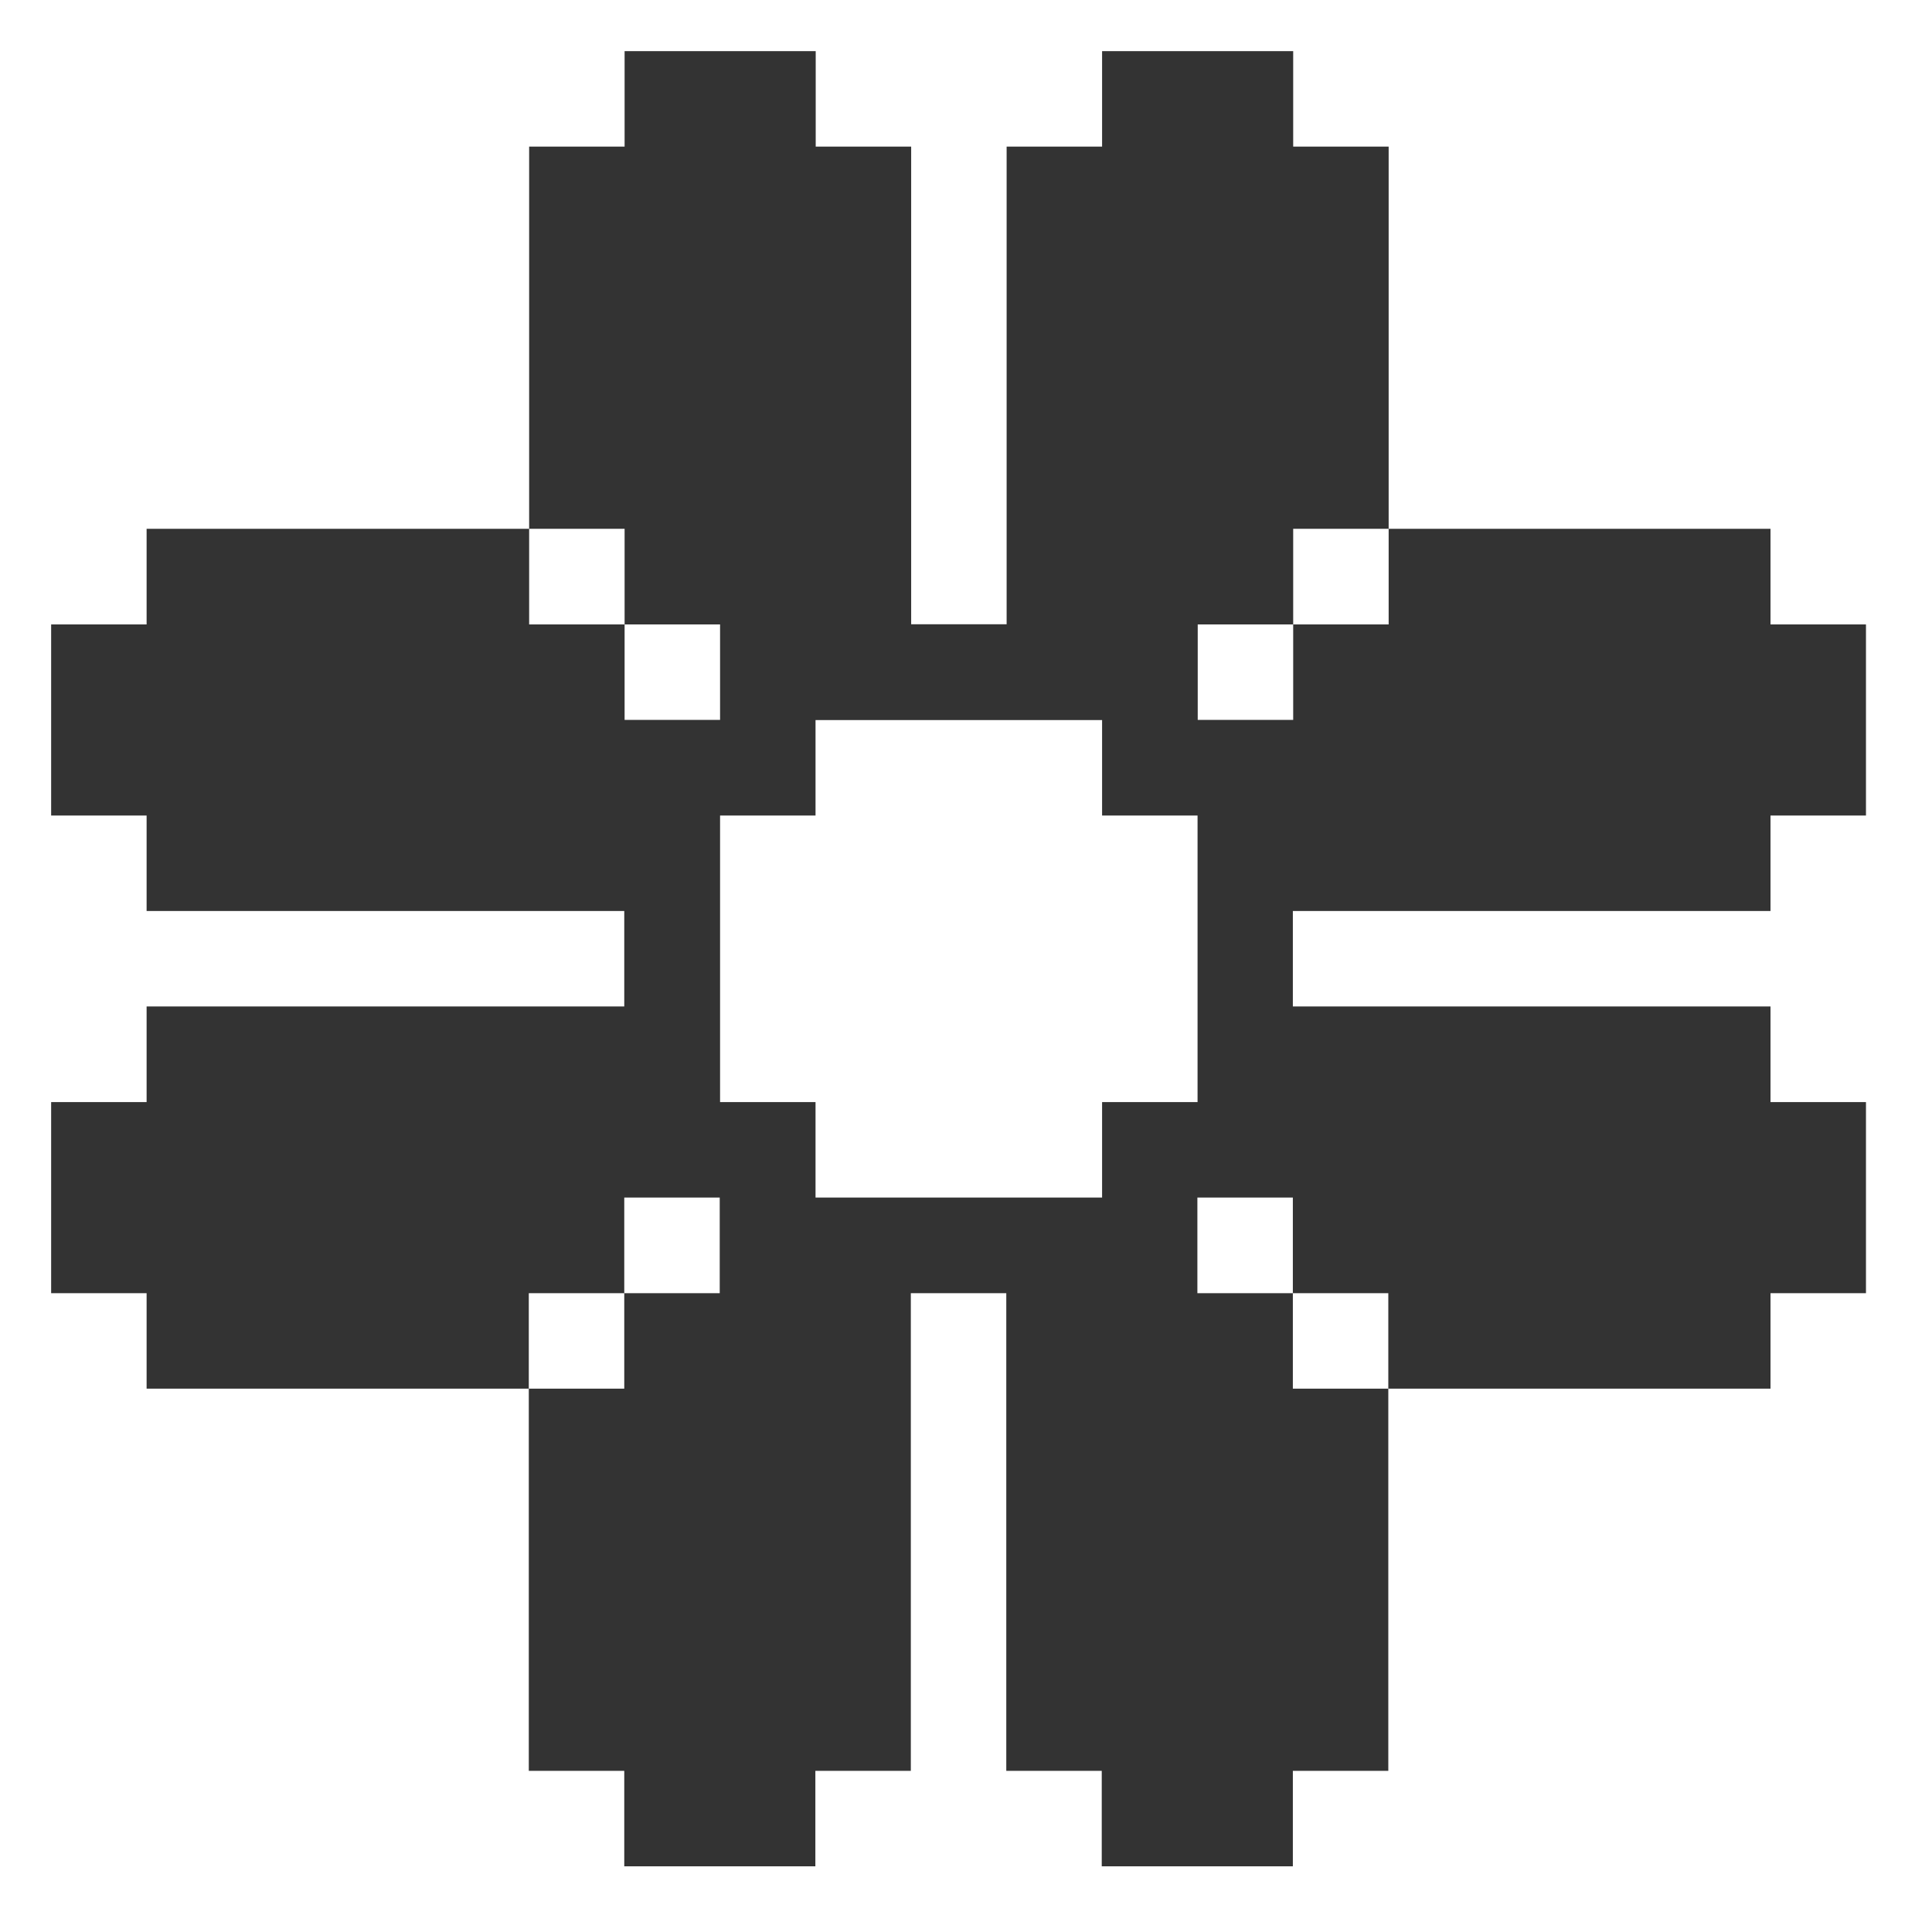
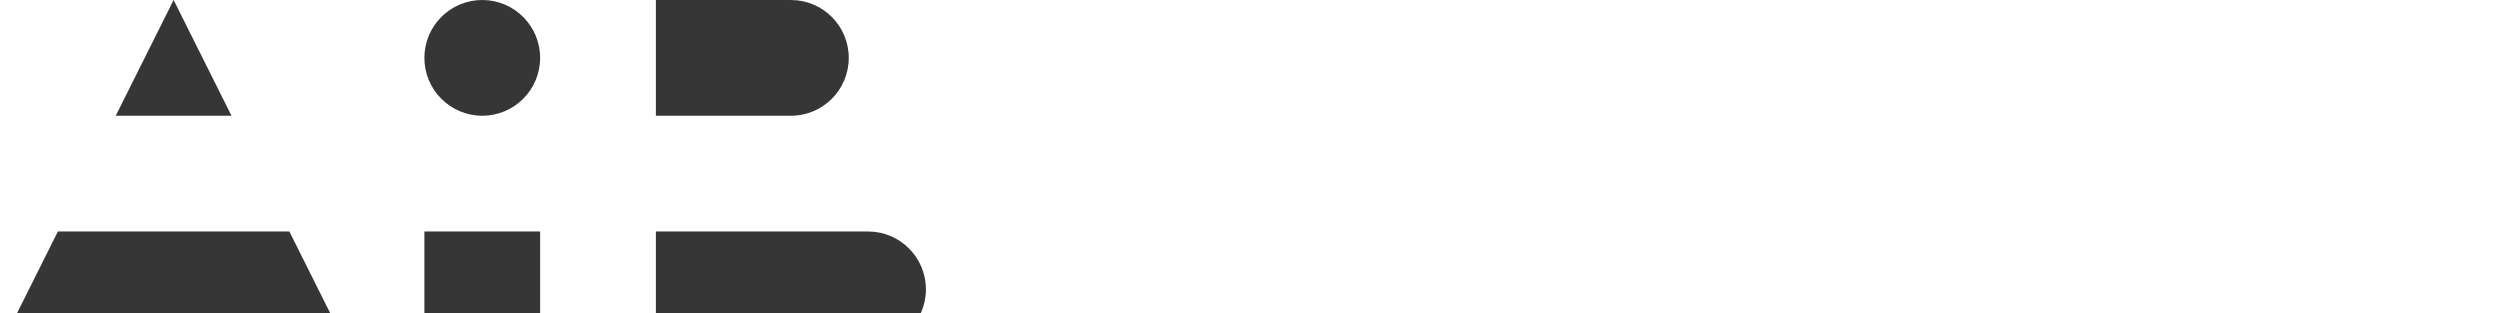
- <svg xmlns="http://www.w3.org/2000/svg" width="34" height="34" viewBox="0 0 34 34" fill="none">
-   <g fill="#333" transform="scale(0.3,0.3) translate(3,3)">
-     <path d="M100.88 28.02H78.46v5.61h-5.6v5.6h-5.6v-5.6h5.6v-5.61h5.6V5.6h-5.6V0H61.65v5.6h-5.6v28.02h-5.6V5.6h-5.6V0H33.64v5.6h-5.6v22.42h5.6v5.61h5.6v5.6h-5.6v-5.6h-5.6v-5.61H5.6v5.61H0v11.21h5.6v5.6h28.02v5.6H5.6v5.61H0v11.21h5.6v5.6h22.42v-5.6h5.6v-5.61h5.6v5.61h-5.6v5.6h-5.6v22.42h5.6v5.6h11.21v-5.6h5.6V72.86h5.6v28.02h5.6v5.6h11.21v-5.6h5.6V78.46h-5.6v-5.6h-5.6v-5.61h5.6v5.61h5.6v5.6h22.42v-5.6h5.6V61.65h-5.6v-5.61H72.84v-5.6h28.02v-5.6h5.6V33.63h-5.6v-5.61zM67.25 56.04v5.61h-5.6v5.6H44.84v-5.6h-5.6V44.84h5.6v-5.6h16.81v5.6h5.6v11.21zM157.14 28.02h-11.21v11.21h11.21zM190.77 39.23h11.21V28.02h-33.63v11.21z" />
-     <path d="M179.56 72.86h-11.21V39.23h-11.21v56.05h-11.21v11.21h33.63V95.28h-11.21V84.07h33.63V72.86zM201.98 50.44v22.42h11.21V39.23h-11.21zM235.61 28.02H224.4v11.21h11.21v33.63H224.4v11.21h33.63V72.86h-11.21V39.23h11.21V28.02h-11.21V16.81h-11.21z" />
-     <path d="M246.82 5.6v11.21h22.42V5.6zM302.87 61.65V5.6h-22.42v11.21h11.21v56.05h-11.21v11.21h33.63V72.86h-11.21zM336.5 50.44V39.23h-11.21v33.63h11.21zM358.92 50.44h-11.21v11.21h11.21zM358.92 39.23h11.21V28.02H336.5v11.21zM347.71 72.86H336.5v11.21h33.63V72.86zM370.13 50.44v22.42h11.21V39.23h-11.21zM414.97 39.23V28.02h-22.42v11.21h11.21v22.42h11.21zM426.18 61.65h-11.21v11.21h11.21zM437.39 72.86h-11.21v11.21h11.21zM448.6 50.44V28.02h-11.21v44.84h11.21zM459.81 72.86H448.6v11.21h11.21zM471.02 61.65h-11.21v11.21h11.21zM482.23 28.02h-11.21v33.63h11.21V39.23h11.21V28.02z" />
-   </g>
+ <svg xmlns="http://www.w3.org/2000/svg" fill="none" viewBox="0 0 216 27">
+   <path fill="#363636" fill-rule="evenodd" d="m25 20 5 10H0l5-10zM15 0l5 10H10zm26.667 0a5 5 0 1 1 0 10 5 5 0 0 1 0-10m-5 30V20h10v10zM75 20H56.667v10H75a5 5 0 0 0 0-10M56.667 0h11.666a5 5 0 1 1 0 10H56.667zm20.927 43.851q.498.35.564.976h1.708a2.55 2.55 0 0 0-.464-1.464q-.45-.64-1.239-1Q77.38 42 76.336 42q-1.029 0-1.842.364-.812.358-1.286 1.009-.47.65-.47 1.516 0 1.052.7 1.689.703.63 1.912.942l1.115.287q.526.134.918.306.397.168.618.421a.94.94 0 0 1 .224.632q-.004.42-.253.736-.25.31-.689.488-.435.172-1.014.172-.555 0-1.005-.167a1.67 1.67 0 0 1-.722-.507q-.277-.34-.316-.852h-1.745q.037.976.507 1.655.473.68 1.31 1.034.842.353 1.985.353 1.178 0 2.004-.363.833-.368 1.273-1.019.44-.655.44-1.516 0-.636-.24-1.11a2.5 2.5 0 0 0-.65-.808 3.8 3.8 0 0 0-.923-.555 6.3 6.3 0 0 0-1.067-.35l-.918-.229q-.301-.072-.598-.177a2.7 2.7 0 0 1-.54-.258 1.3 1.3 0 0 1-.388-.383 1 1 0 0 1-.139-.53q.004-.37.216-.656a1.4 1.4 0 0 1 .607-.455q.397-.167.952-.167.789 0 1.282.35m-14.621-1.717v1.488h3.028v8.308h1.76v-8.308h3.028v-1.488zm-2.03 0v9.796h-1.775v-9.796zm-11.166 0v9.796h3.965q1.124 0 1.866-.349.741-.35 1.11-.952.368-.607.368-1.368 0-.745-.306-1.272a2.2 2.2 0 0 0-.79-.813 2.1 2.1 0 0 0-1-.32v-.096q.48-.115.866-.378.388-.264.617-.684.23-.426.23-1.024 0-.728-.354-1.301-.35-.574-1.057-.904-.703-.335-1.765-.335zm3.683 8.313H51.55v-2.87h1.957q.55 0 .947.206.398.201.612.555.216.35.215.784 0 .584-.43.957-.426.368-1.392.368m-.153-4.147H51.55v-2.702h1.794q.785 0 1.182.368.4.368.401.938 0 .43-.215.746-.21.31-.579.483a2 2 0 0 1-.827.167m-9.883-4.166v9.796h-1.578l-4.616-6.672h-.082v6.672h-1.774v-9.796h1.588l4.611 6.678h.086v-6.678zm-10.51 9.796v-9.796h-1.775v9.796zm-13.824 0v-9.796h1.775v8.309h4.315v1.487zm-8.168-9.796v9.796h6.09v-1.487h-4.315v-8.31zM1.894 51.93H0l3.449-9.796h2.19l3.454 9.796H7.2l-.812-2.415H2.704zm2.688-7.787 1.326 3.946H3.182l1.324-3.946z" clip-rule="evenodd" />
</svg>
